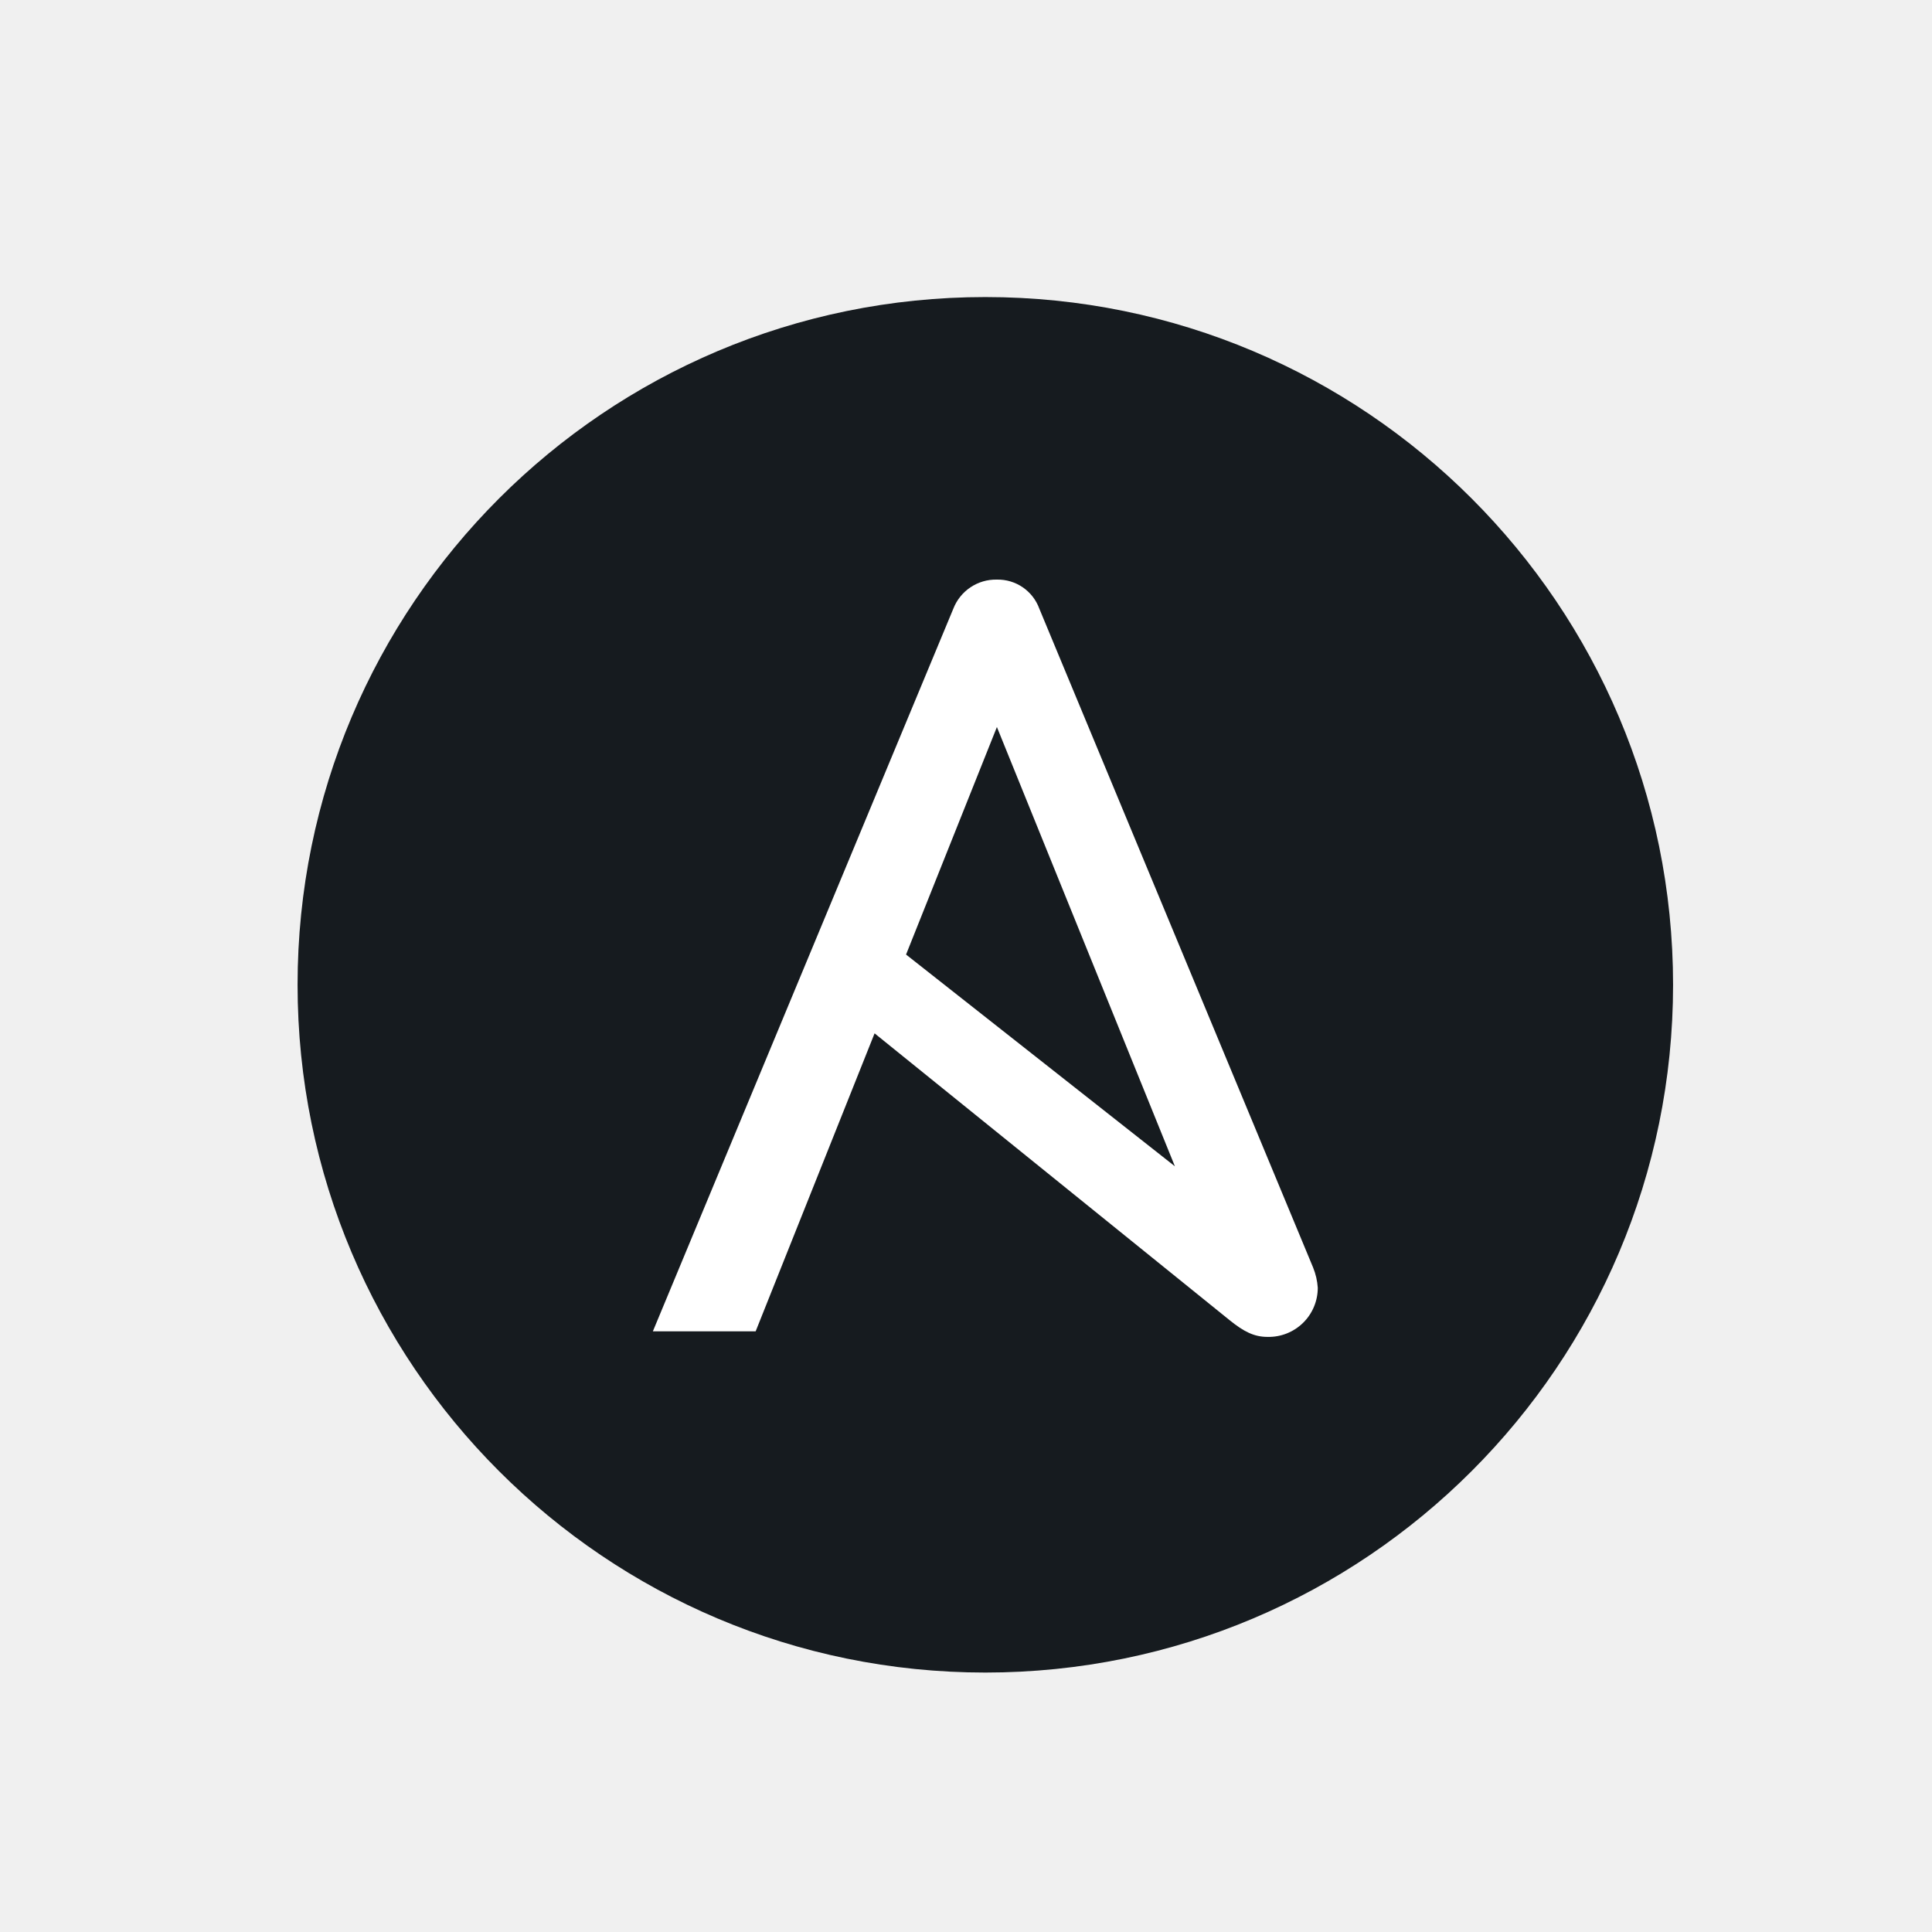
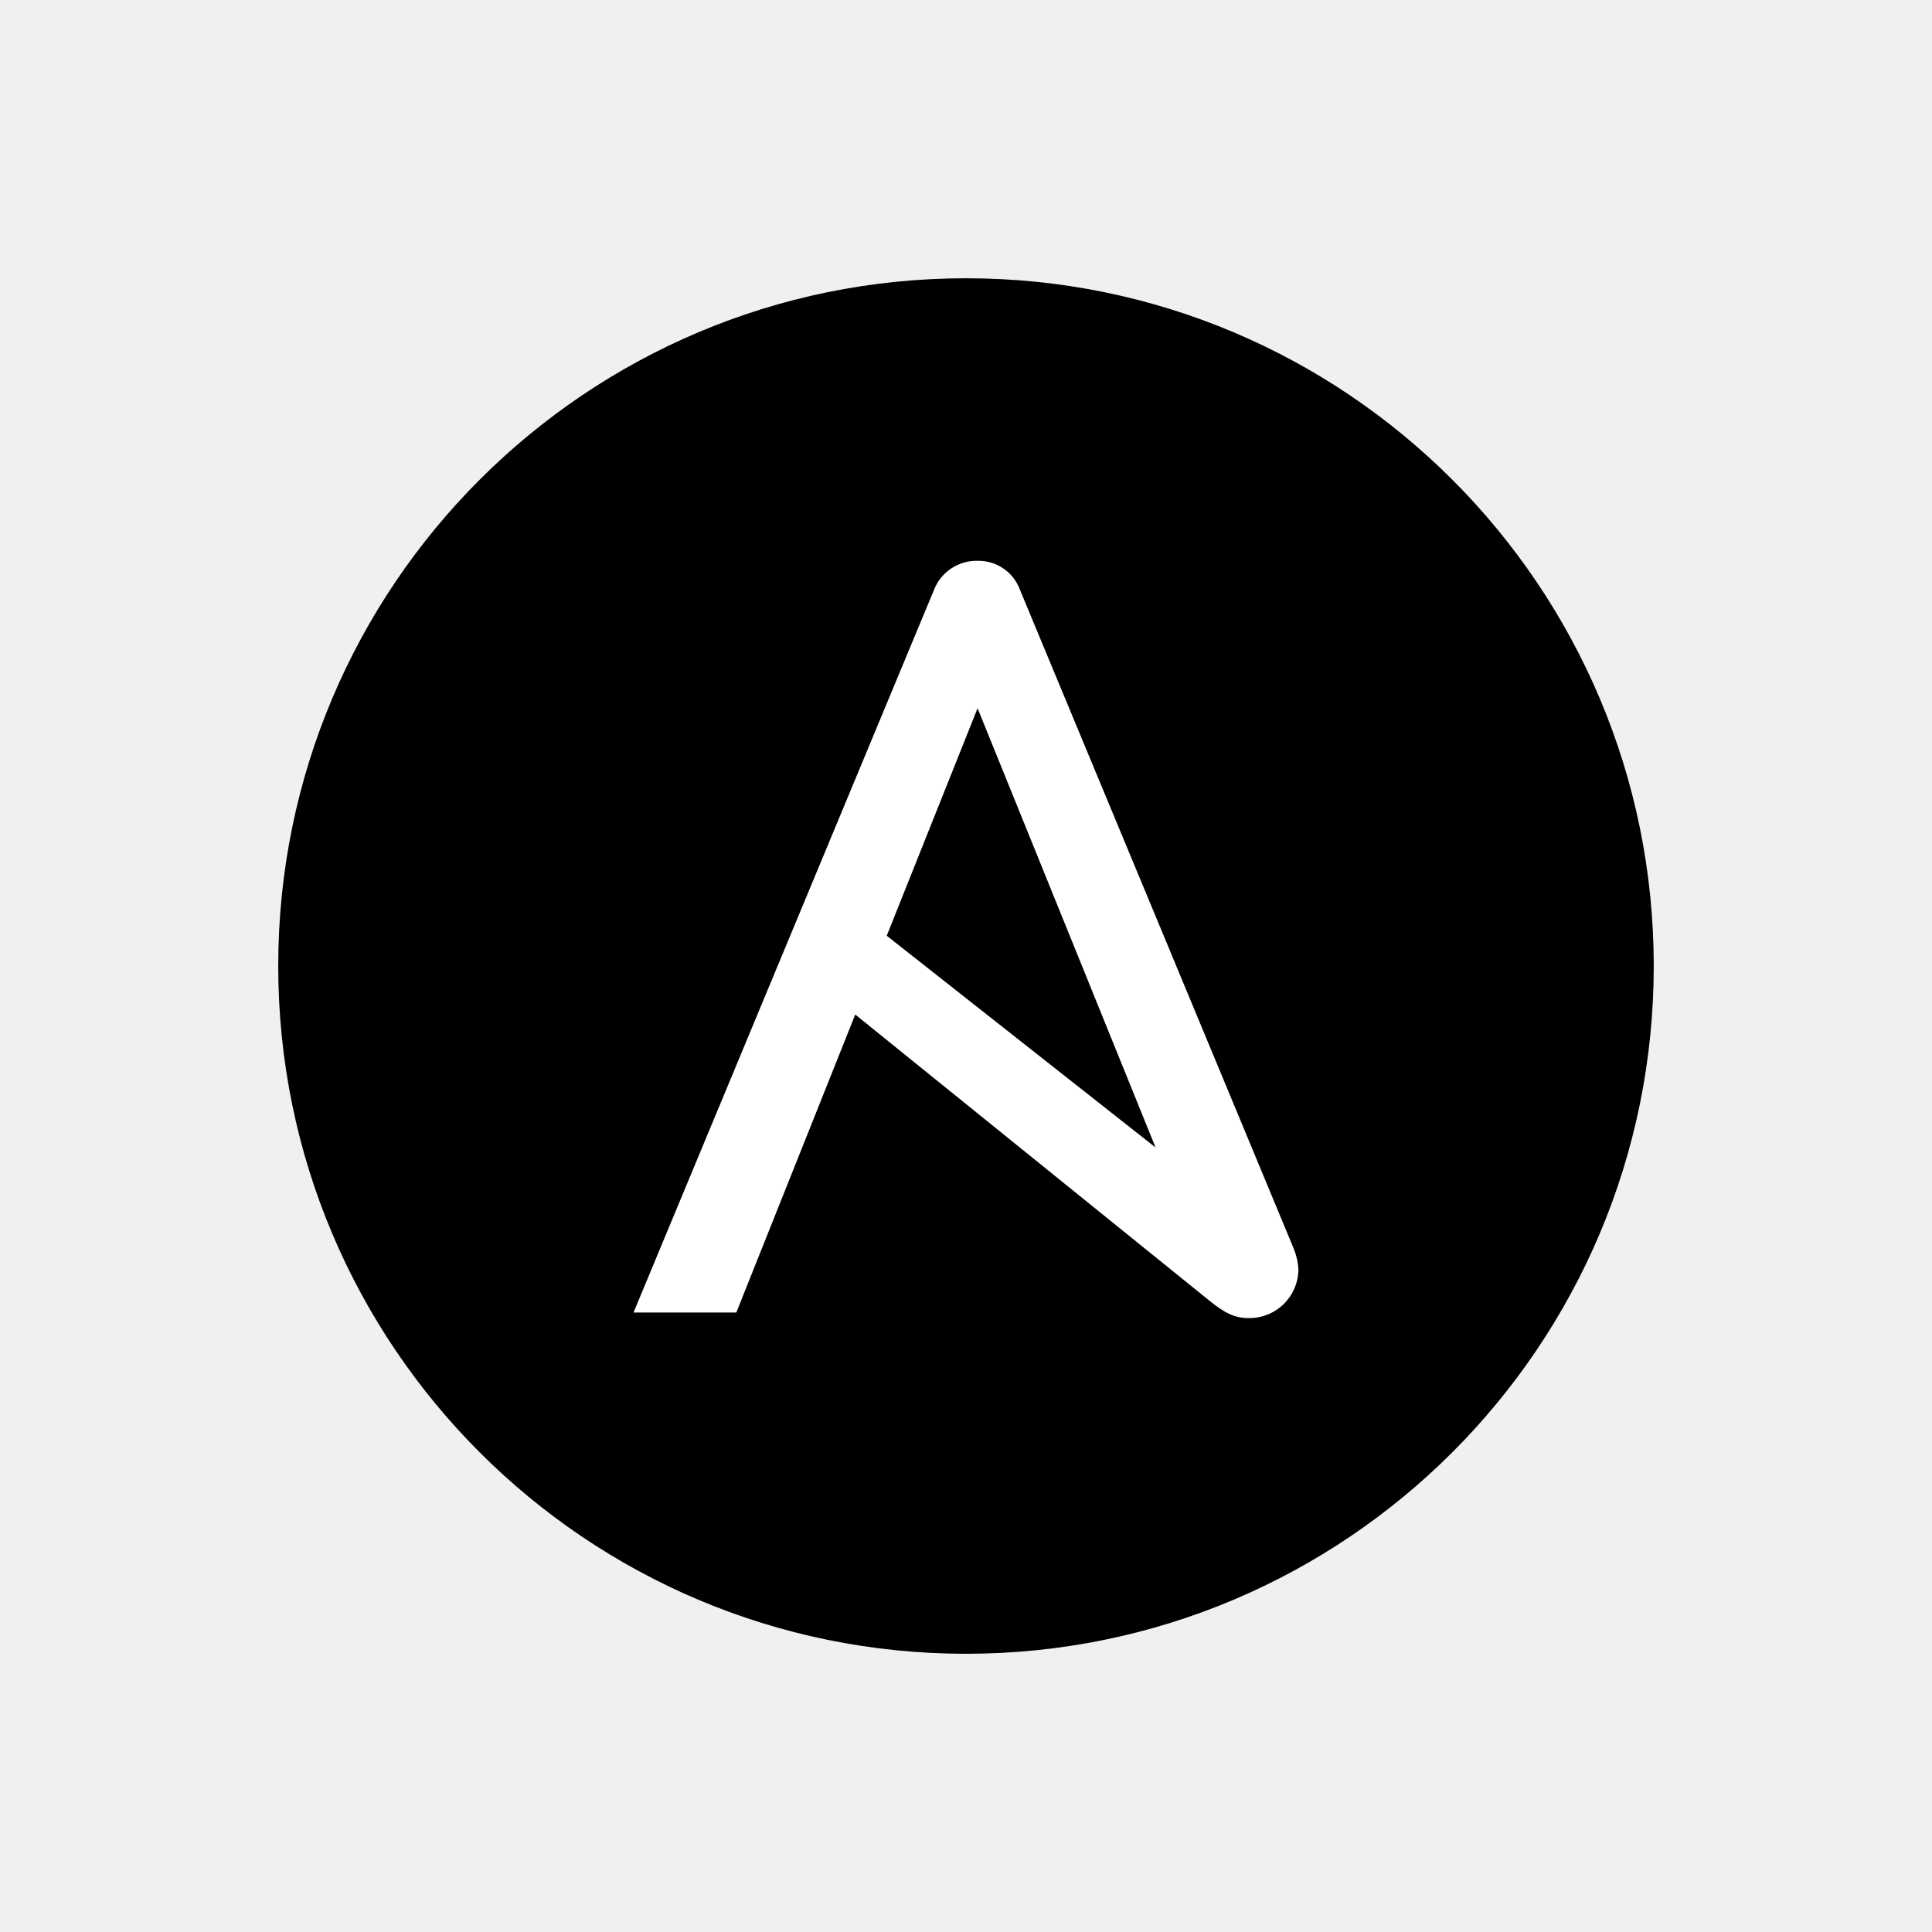
- <svg xmlns="http://www.w3.org/2000/svg" id="logo" viewBox="0 0 300 300">
-   <defs>
-     <style>.cls-1{fill:#161b1f;}.cls-2{fill:#fff;}</style>
-   </defs>
-   <path class="cls-1" d="M259.793,152.92A106.793,106.793,0,1,1,153,46.127,106.787,106.787,0,0,1,259.793,152.92" />
-   <path class="cls-2" d="M154.799,112.893l27.638,68.209-41.745-32.88Zm49.096,83.922L161.385,94.514a6.856,6.856,0,0,0-6.585-4.514,7.088,7.088,0,0,0-6.766,4.514L101.377,206.726h15.961l18.467-46.268,55.118,44.53c2.219,1.793,3.816,2.604,5.897,2.604a7.624,7.624,0,0,0,7.803-7.629,10.114,10.114,0,0,0-.728-3.149" />
+ <svg xmlns="http://www.w3.org/2000/svg" width="300" height="300" viewBox="0 0 79.375 79.375" version="1.1" id="svg38">
+   <defs id="defs32" />
+   <g id="layer1" transform="translate(0,-217.625)">
+     <g id="g864" transform="translate(204.4851,217.3363)">
+       <path style="stroke-width:0.265" id="path8" d="M -136.542,39.976 A 28.256,28.256 0 1 1 -164.798,11.721 28.254,28.254 0 0 1 -136.542,39.976" class="cls-1" />
+       <path style="fill:#ffffff;fill-opacity:1;stroke-width:0.265" id="path10" d="m -164.322,29.386 7.313,18.047 -11.045,-8.7 z m 12.99,22.204 -11.248,-27.067 a 1.814,1.814 0 0 0 -1.742,-1.194 1.875,1.875 0 0 0 -1.79,1.194 l -12.345,29.689 h 4.223 l 4.886,-12.242 14.583,11.782 c 0.587,0.474 1.01,0.689 1.56,0.689 a 2.017,2.017 0 0 0 2.065,-2.018 2.676,2.676 0 0 0 -0.193,-0.833" class="cls-2" />
+     </g>
+   </g>
</svg>
